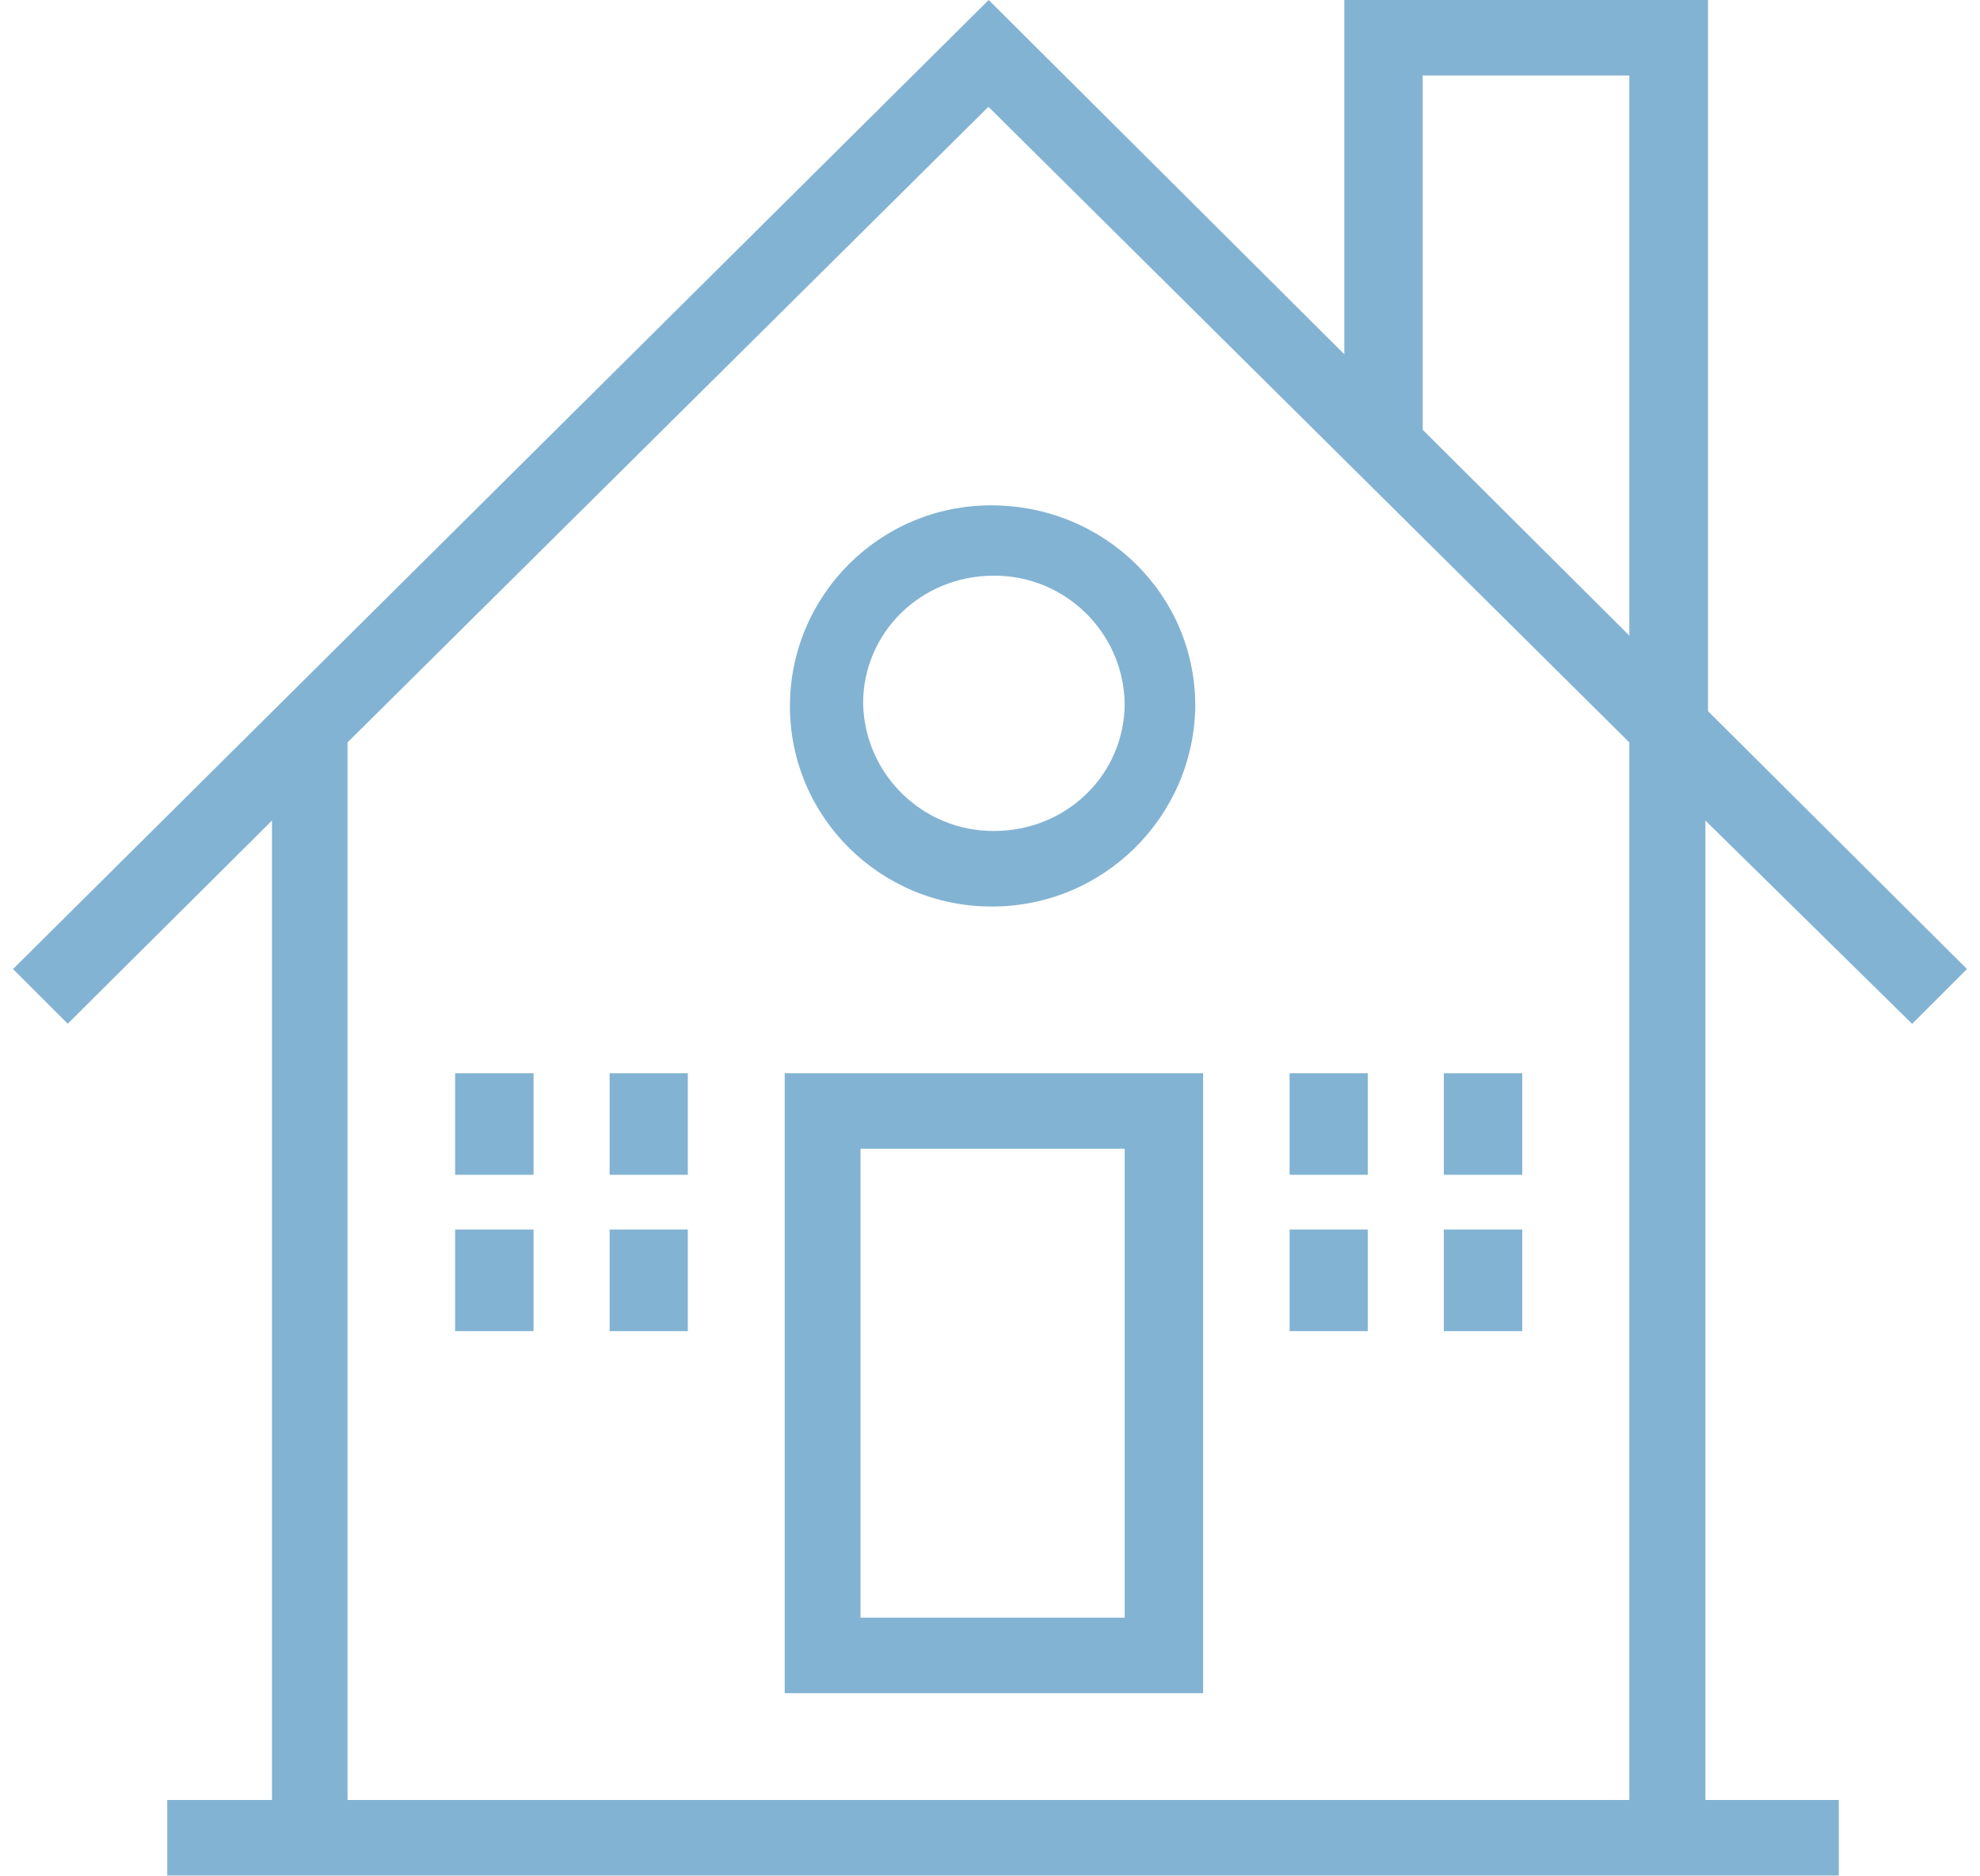
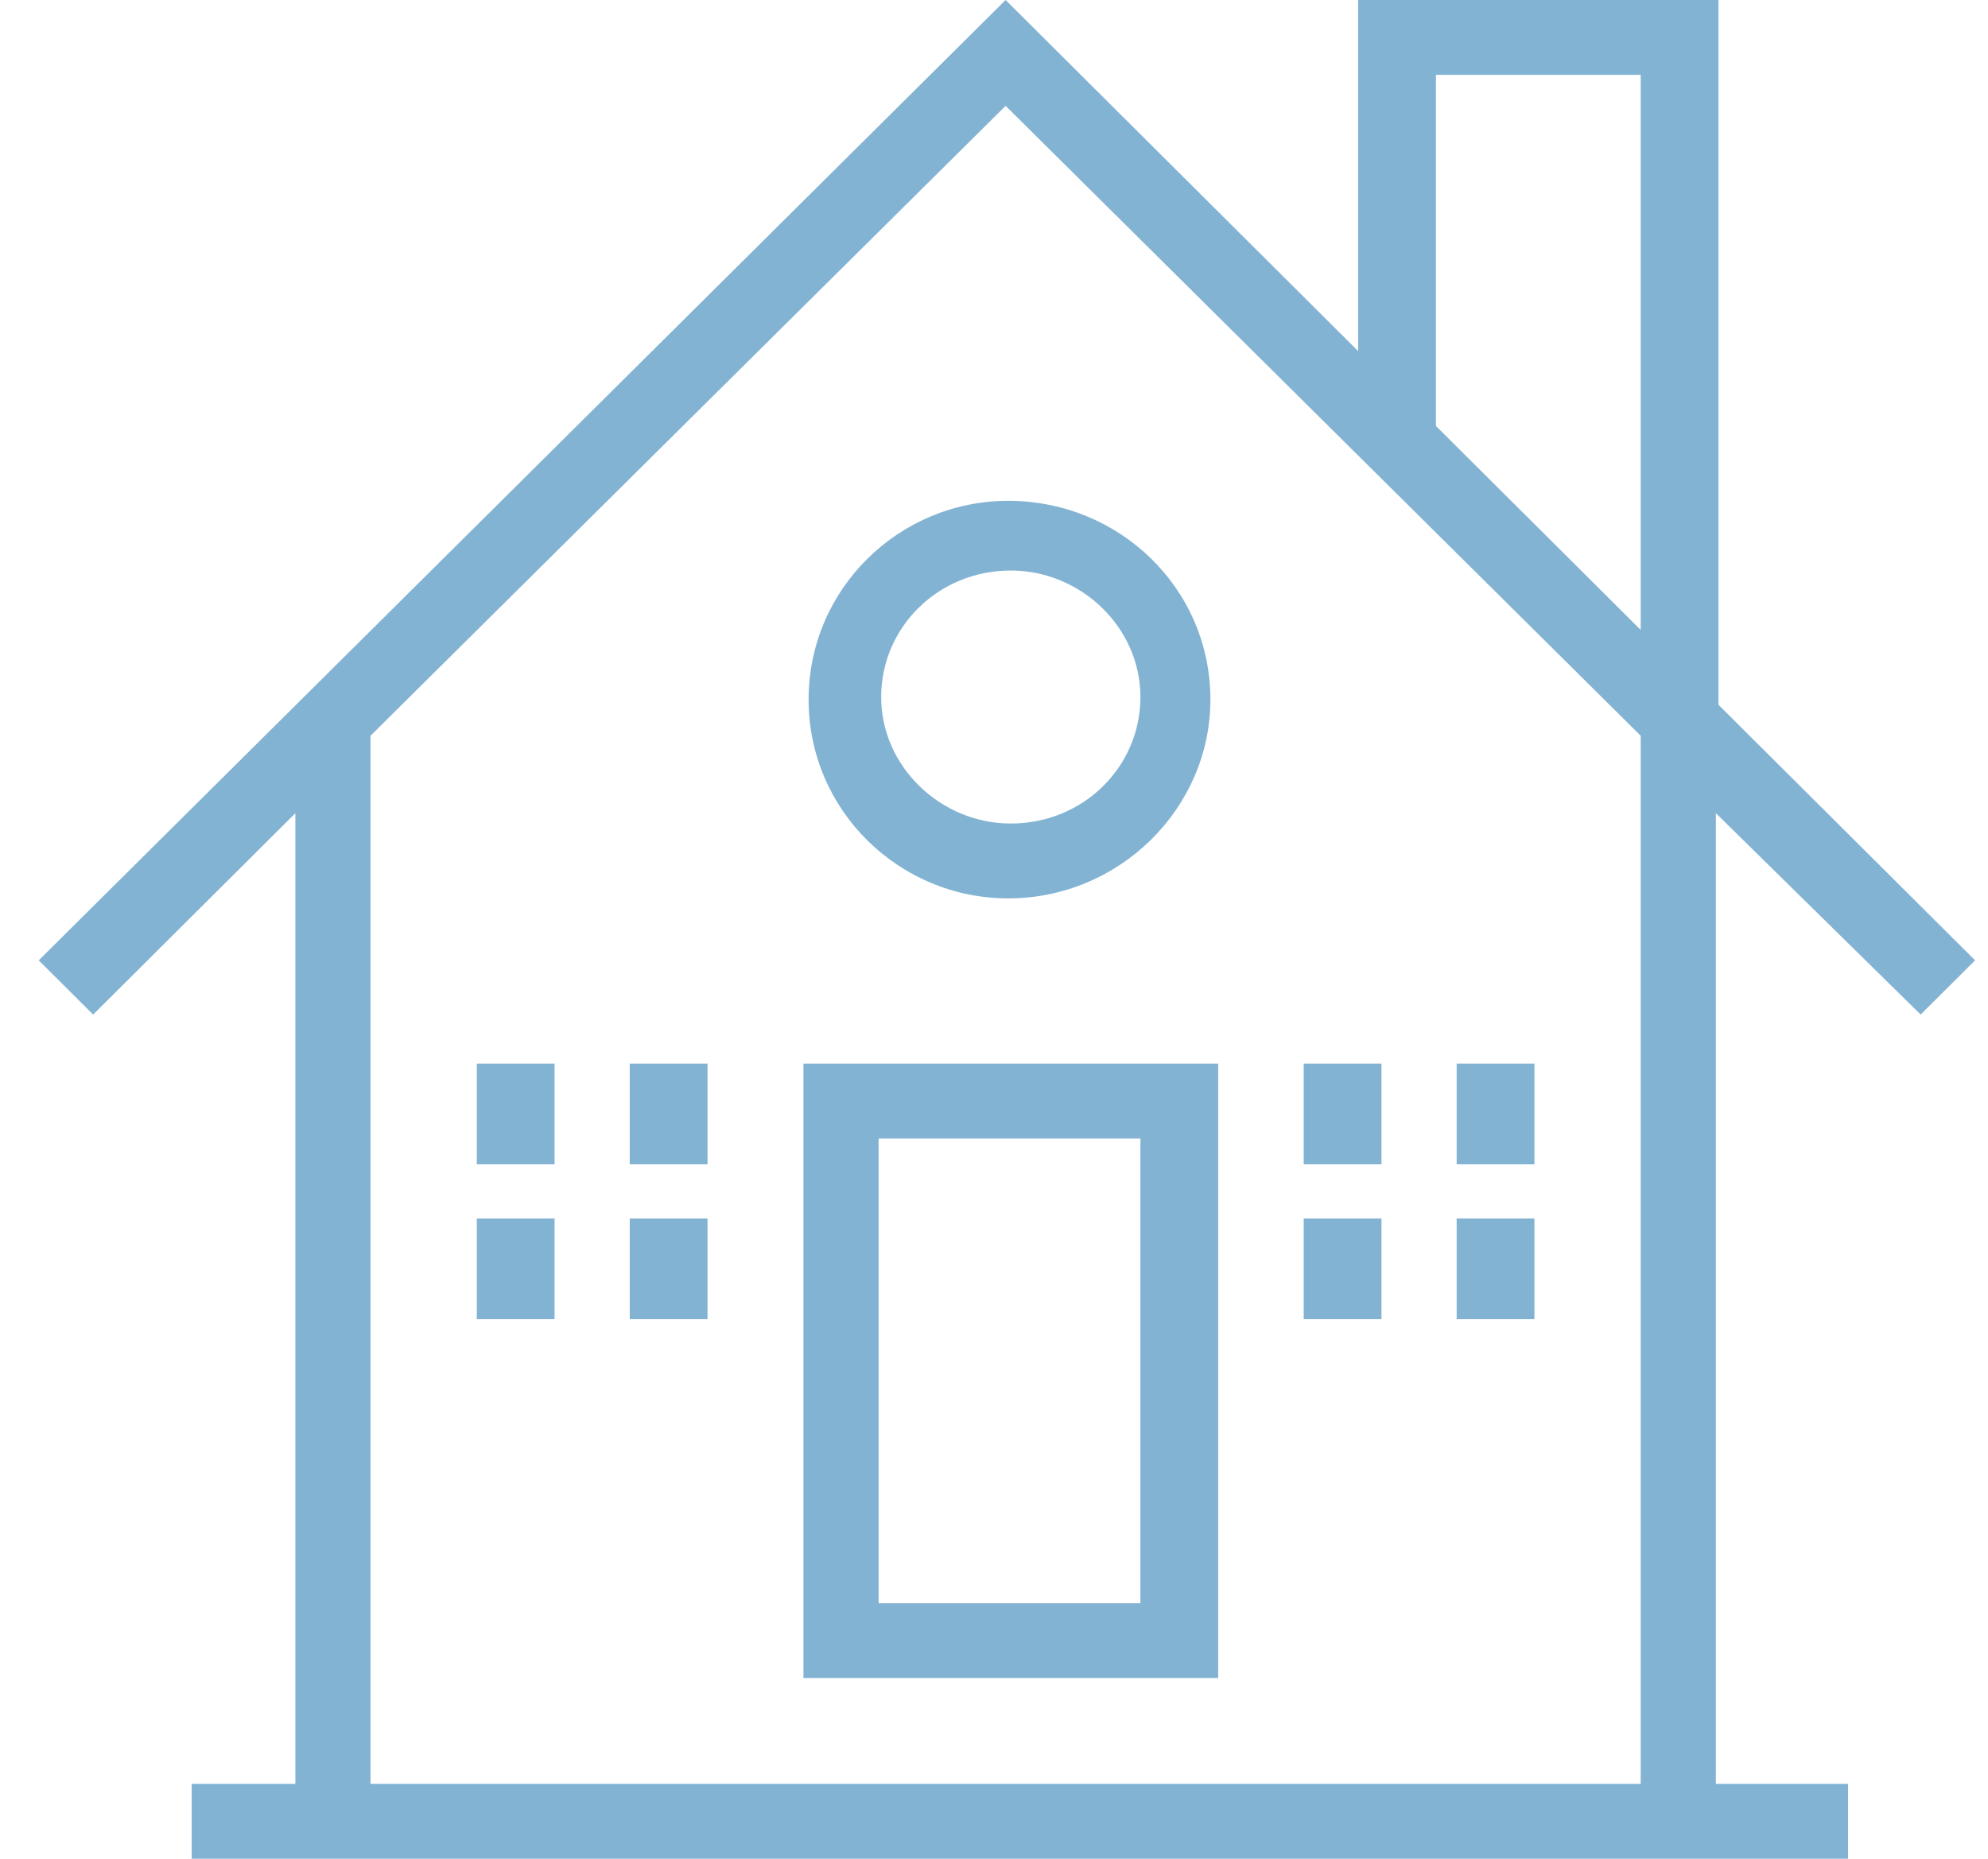
- <svg xmlns="http://www.w3.org/2000/svg" width="76" height="72" fill="none">
-   <path d="M30.12 65h16.06V41.2H30.12V65Zm2.91-20.9h10.14v18H33.03v-18Z" fill="#83B3D3" />
-   <path d="m73.4 39.3 2.1-2.1-9.94-9.9V0H51.6v13.6L37.95 0 .5 37.2l2.1 2.1 7.84-7.8v37.6H6.42V72h64.16v-2.9h-5.12V31.5l7.93 7.8ZM62.54 69.1h-49.2V28.5l24.6-24.4 24.6 24.4v40.6Zm0-44.7-7.93-7.9V2.9h7.93v21.5Z" fill="#83B3D3" />
-   <path d="M30.32 27.1c0 4.3 3.51 7.7 7.73 7.7a7.8 7.8 0 0 0 7.83-7.7c0-4.3-3.51-7.7-7.83-7.7a7.72 7.72 0 0 0-7.73 7.7Zm7.83-5a5 5 0 0 1 5.02 4.9c0 2.7-2.2 4.9-5.02 4.9a5 5 0 0 1-5.02-4.9c0-2.7 2.2-4.9 5.02-4.9ZM20.48 41.2h-3.01v3.9h3.01v-3.9ZM26.4 41.2h-3v3.9h3v-3.9ZM20.48 47.2h-3.01v3.9h3.01v-3.9ZM26.4 47.2h-3v3.9h3v-3.9ZM52.5 41.2h-3v3.9h3v-3.9ZM58.43 41.2h-3.01v3.9h3.01v-3.9ZM52.5 47.2h-3v3.9h3v-3.9ZM58.43 47.2h-3.01v3.9h3.01v-3.9Z" fill="#83B3D3" />
+ <svg xmlns="http://www.w3.org/2000/svg" width="77" height="72" viewBox="0 0 77 72" fill="none">
+   <path d="M31.119 65H47.183V41.2H31.119V65ZM34.03 44.1H44.171V62.1H34.03V44.1Z" fill="#83B3D3" />
+   <path d="M74.392 39.3L76.5 37.2L66.56 27.3V0H52.604V13.6L38.95 0L1.5 37.2L3.608 39.3L11.44 31.5V69.1H7.424V72H71.58V69.1H66.46V31.5L74.392 39.3ZM63.548 69.1H14.351V28.5L38.95 4.1L63.548 28.5V69.1ZM63.548 24.4L55.617 16.5V2.9H63.548V24.4Z" fill="#83B3D3" />
+   <path d="M31.319 27.1C31.319 31.4 34.833 34.8 39.05 34.8C43.367 34.8 46.882 31.3 46.882 27.1C46.882 22.8 43.367 19.4 39.05 19.4C34.833 19.4 31.319 22.8 31.319 27.1ZM39.151 22.1C41.861 22.1 44.171 24.3 44.171 27C44.171 29.7 41.962 31.9 39.151 31.9C36.44 31.9 34.13 29.7 34.13 27C34.13 24.3 36.339 22.1 39.151 22.1Z" fill="#83B3D3" />
+   <path d="M21.48 41.2H18.468V45.1H21.48V41.2Z" fill="#83B3D3" />
+   <path d="M27.404 41.2H24.392V45.1H27.404V41.2Z" fill="#83B3D3" />
+   <path d="M21.48 47.2H18.468V51.1H21.48V47.2Z" fill="#83B3D3" />
+   <path d="M27.404 47.2H24.392V51.1H27.404V47.2Z" fill="#83B3D3" />
+   <path d="M53.508 41.2H50.496V45.1H53.508V41.2Z" fill="#83B3D3" />
+   <path d="M59.432 41.2H56.42V45.1H59.432V41.2Z" fill="#83B3D3" />
+   <path d="M53.508 47.2H50.496V51.1H53.508V47.2Z" fill="#83B3D3" />
+   <path d="M59.432 47.2H56.42V51.1H59.432V47.2Z" fill="#83B3D3" />
</svg>
